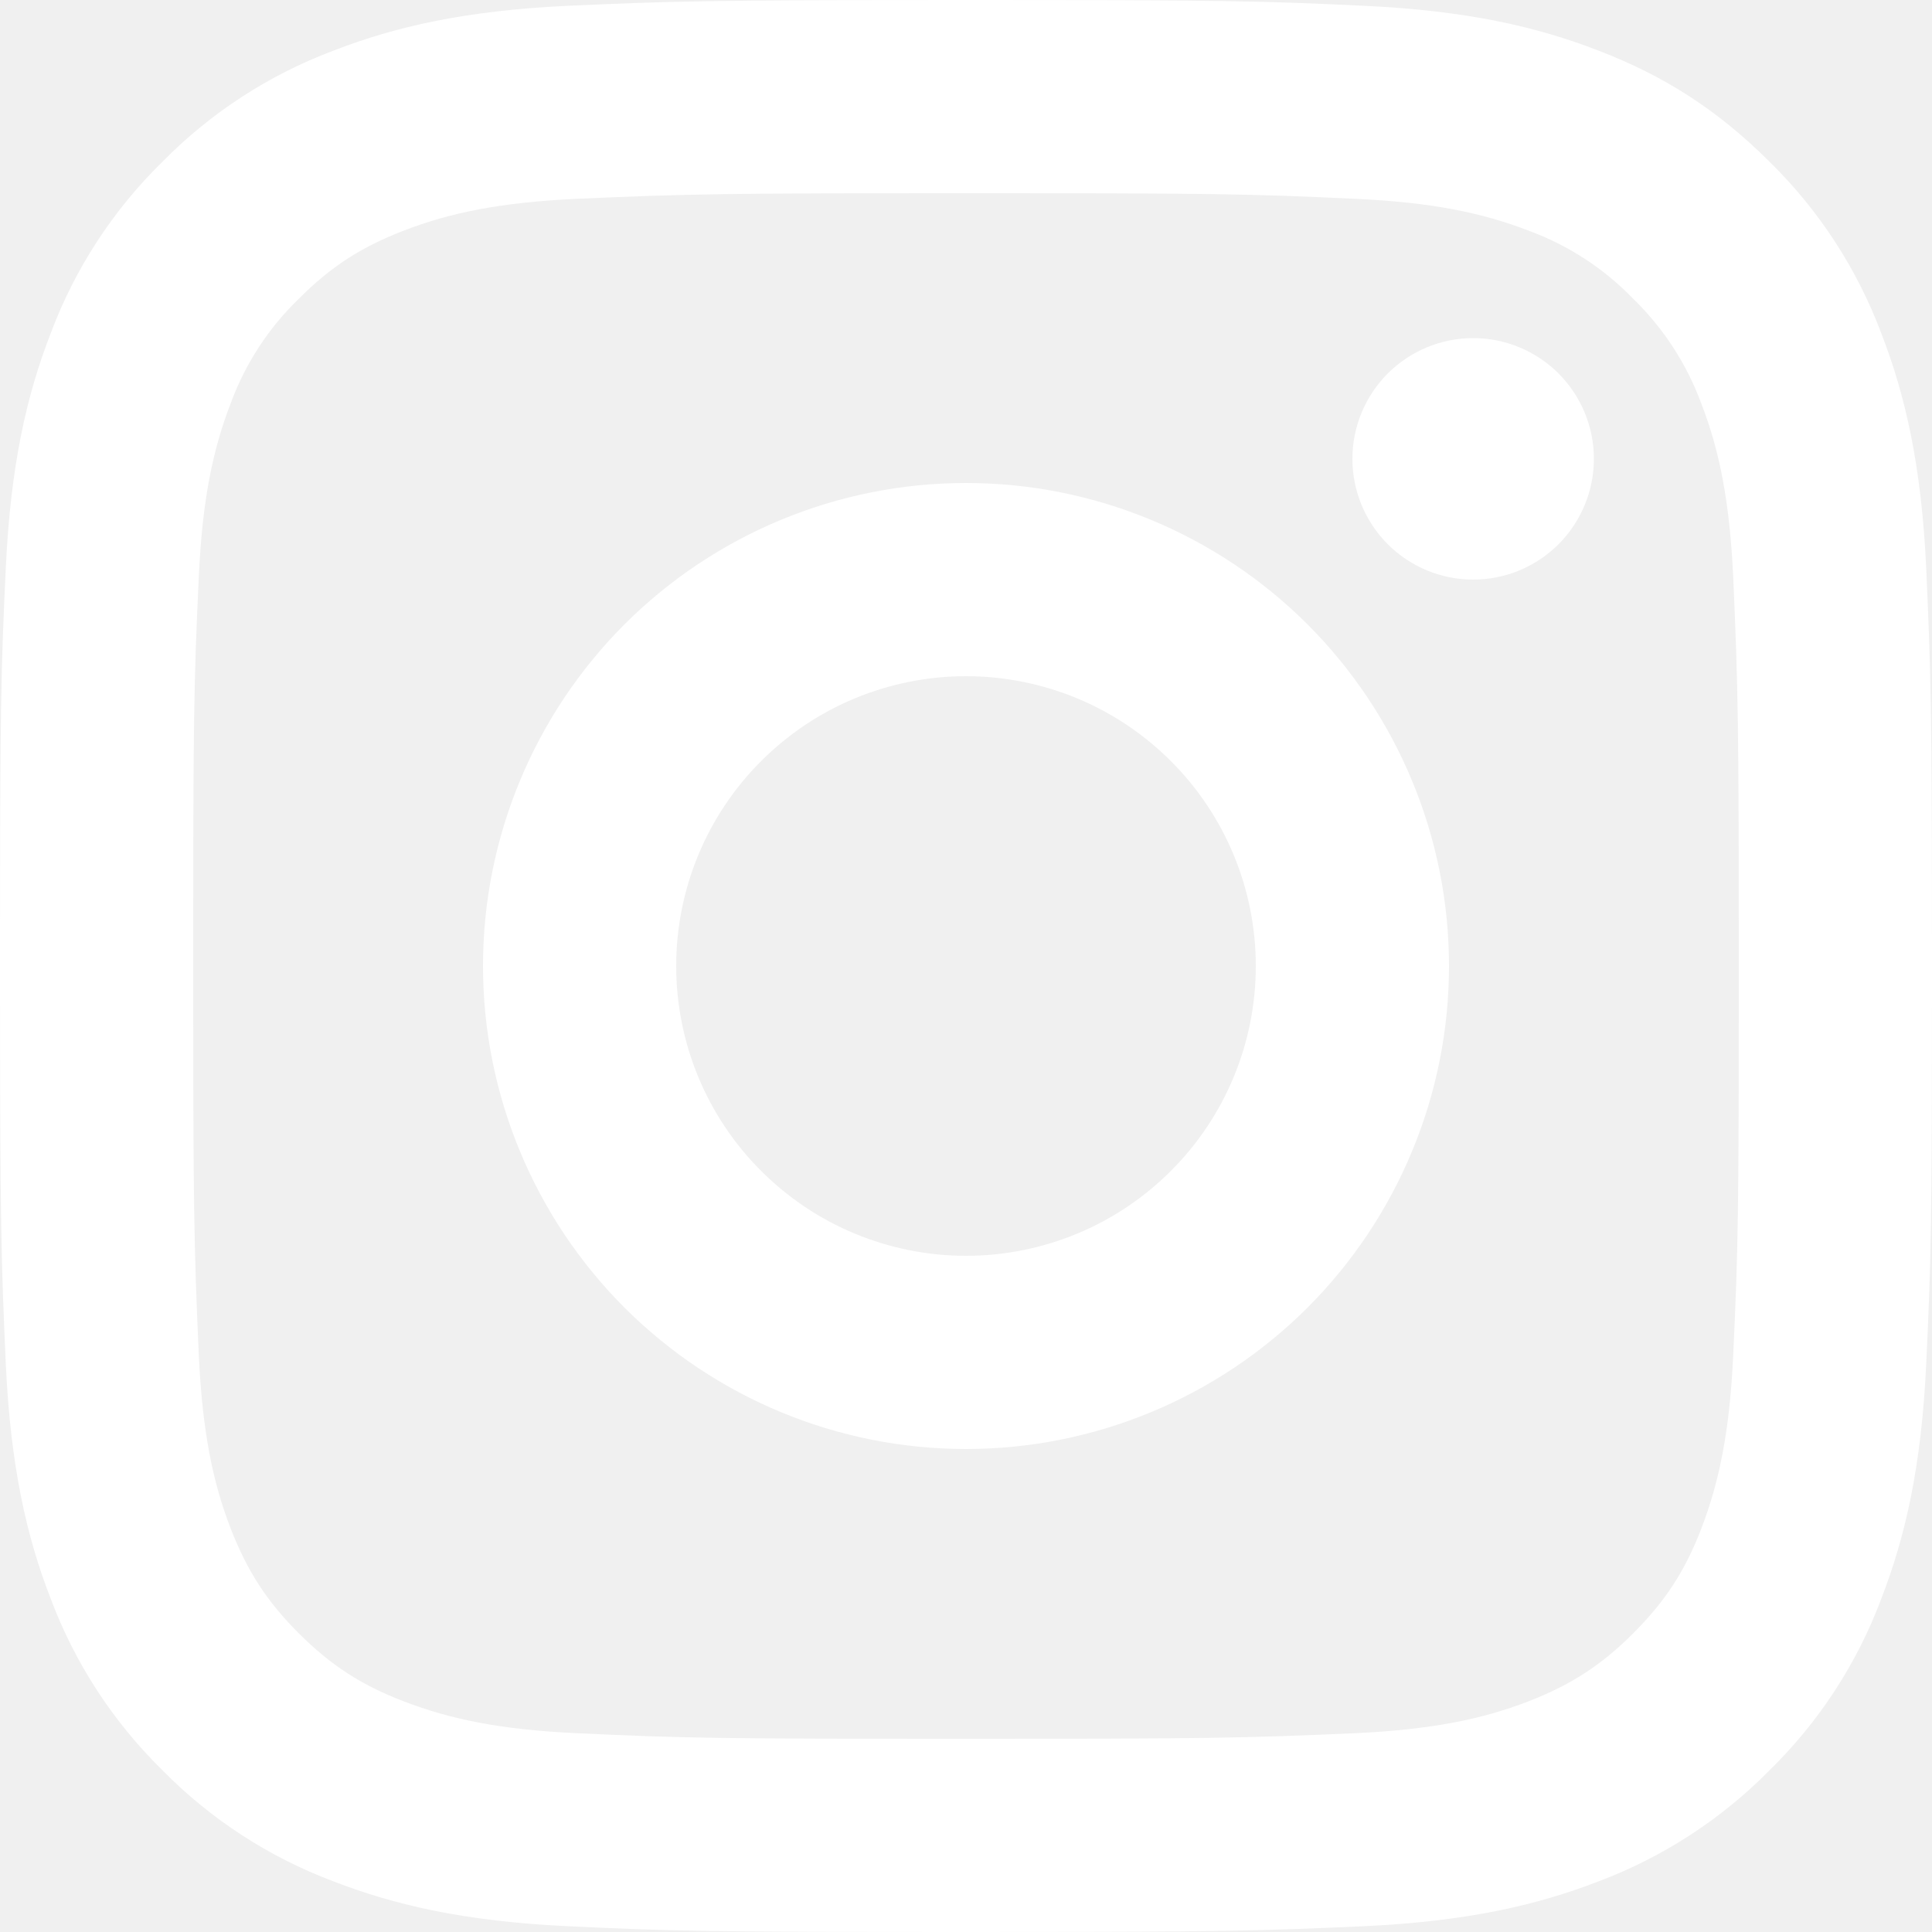
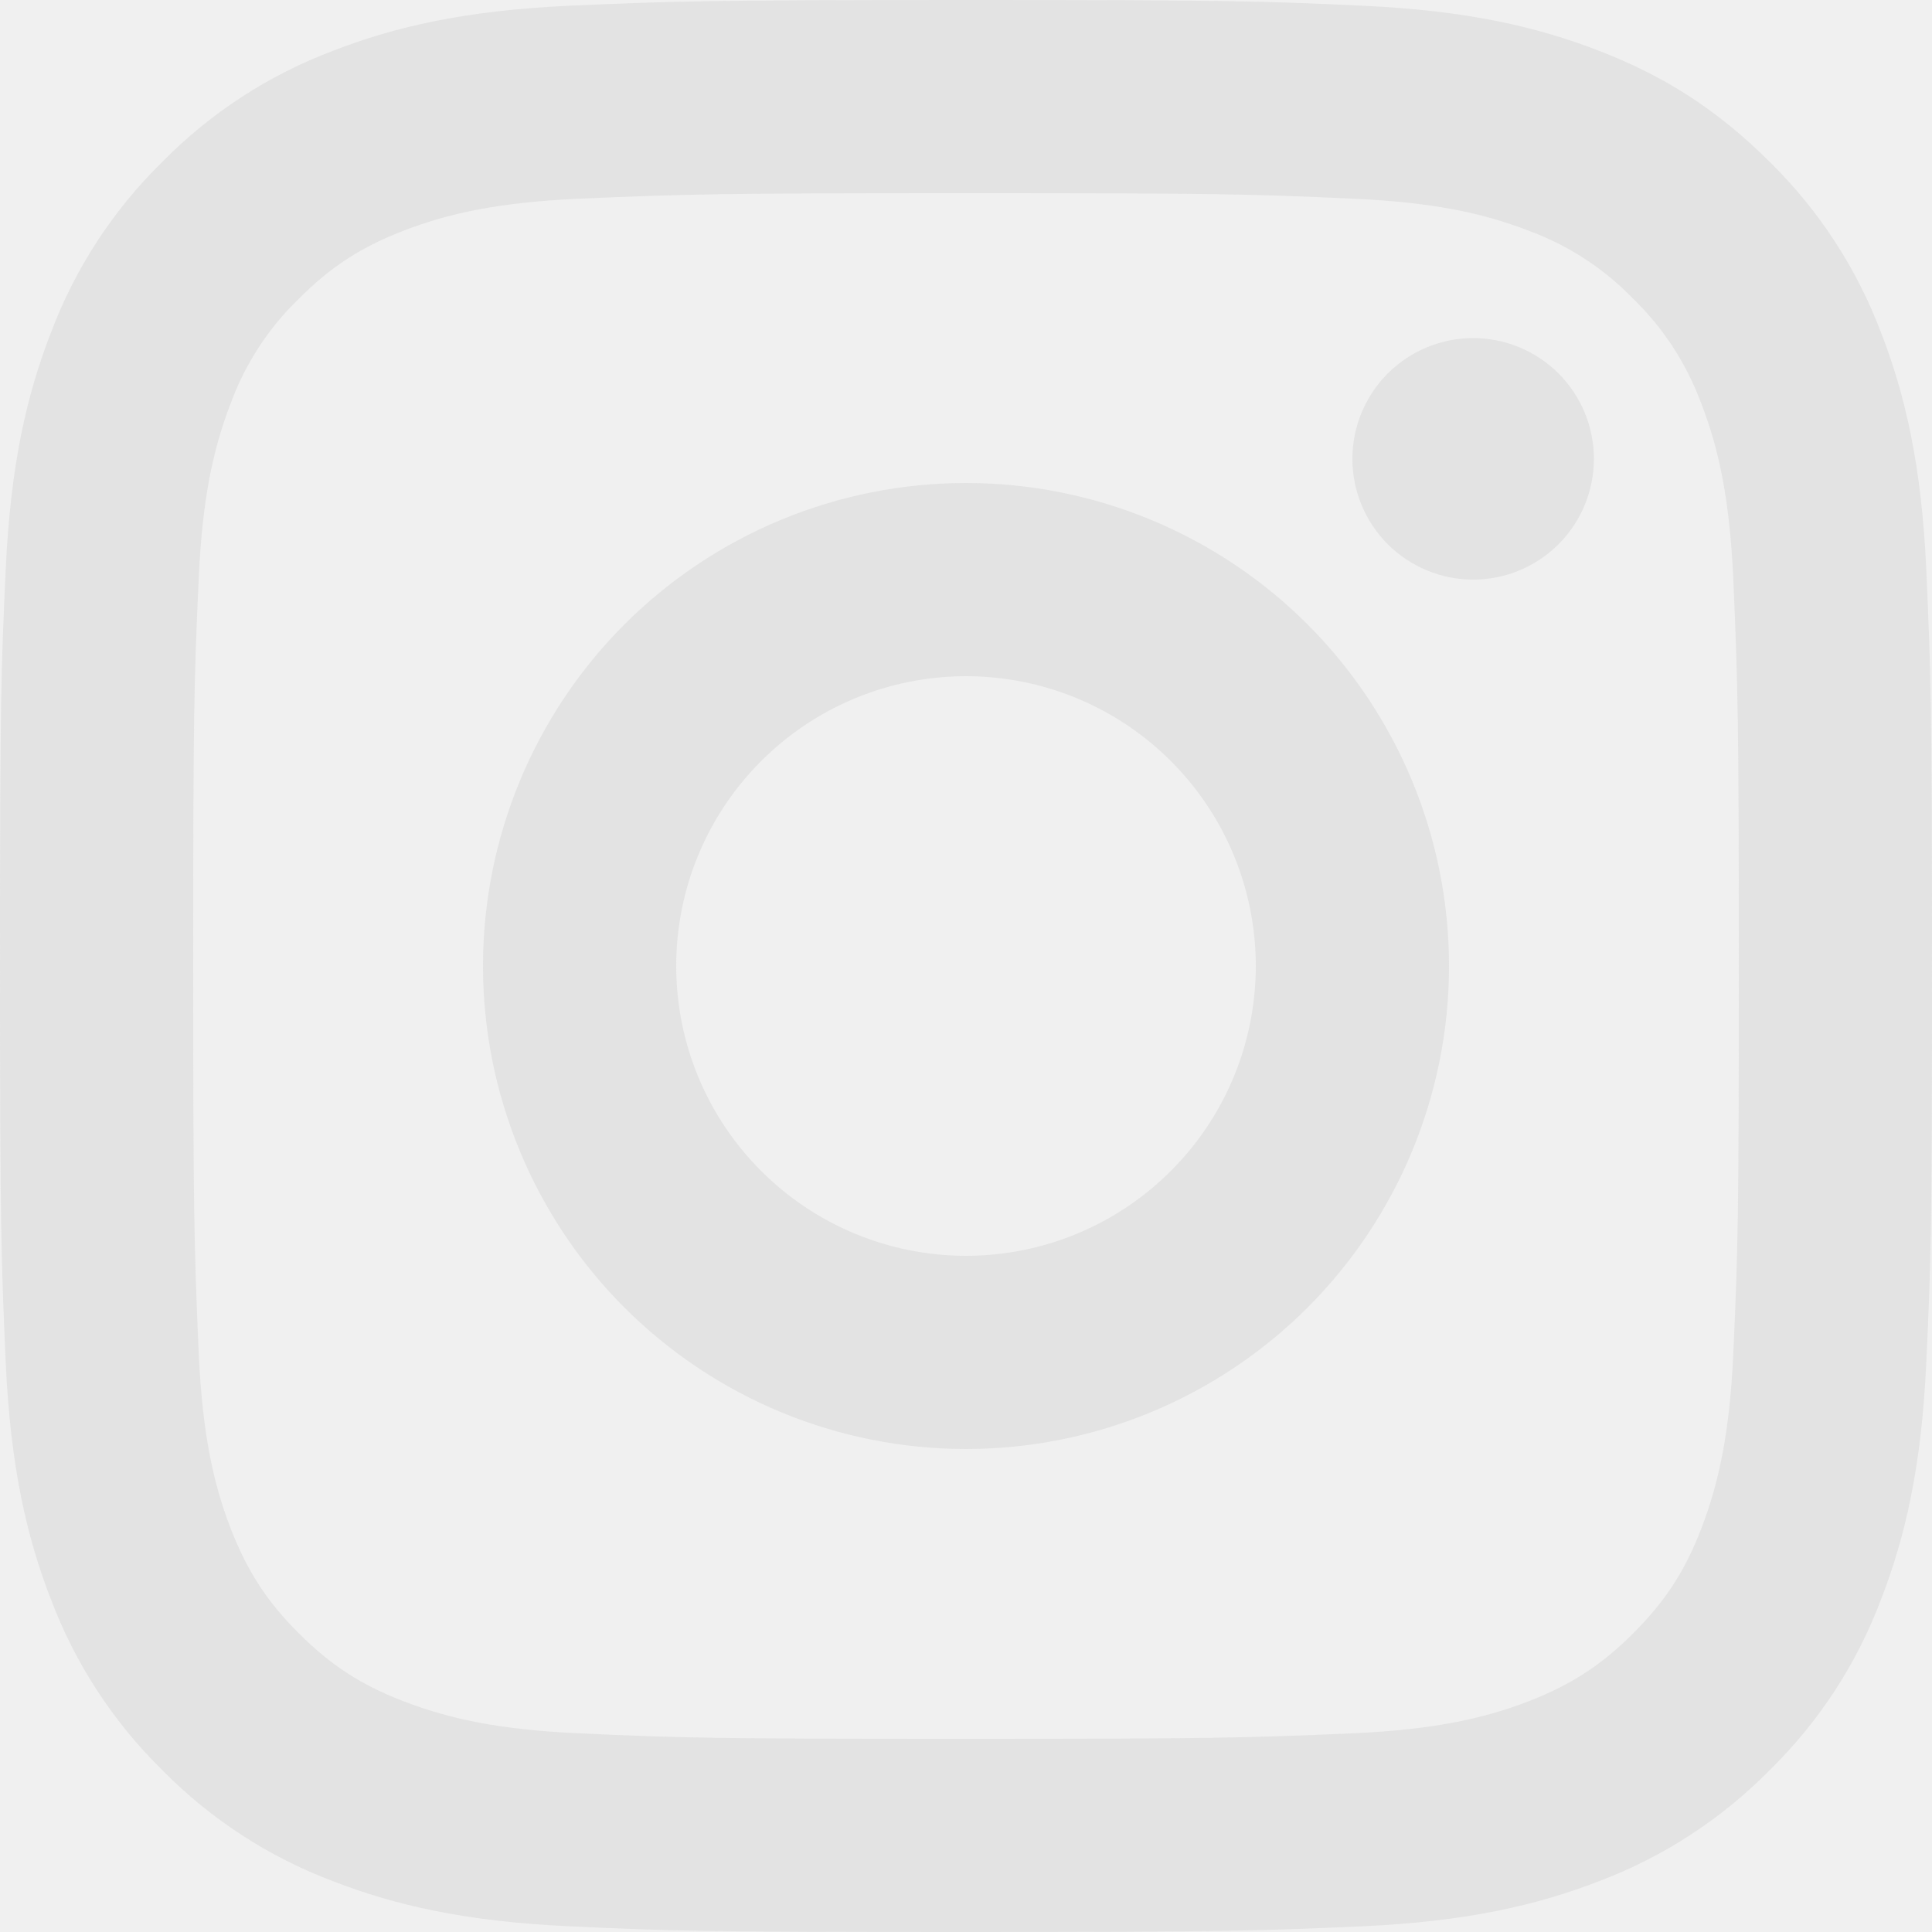
<svg xmlns="http://www.w3.org/2000/svg" width="20" height="20" viewBox="0 0 20 20" fill="none">
-   <path d="M10 7C9.204 7 8.441 7.316 7.879 7.879C7.316 8.441 7 9.204 7 10C7 10.796 7.316 11.559 7.879 12.121C8.441 12.684 9.204 13 10 13C10.796 13 11.559 12.684 12.121 12.121C12.684 11.559 13 10.796 13 10C13 9.204 12.684 8.441 12.121 7.879C11.559 7.316 10.796 7 10 7ZM10 5C11.326 5 12.598 5.527 13.536 6.464C14.473 7.402 15 8.674 15 10C15 11.326 14.473 12.598 13.536 13.536C12.598 14.473 11.326 15 10 15C8.674 15 7.402 14.473 6.464 13.536C5.527 12.598 5 11.326 5 10C5 8.674 5.527 7.402 6.464 6.464C7.402 5.527 8.674 5 10 5ZM16.5 4.75C16.5 5.082 16.368 5.399 16.134 5.634C15.899 5.868 15.582 6 15.25 6C14.918 6 14.601 5.868 14.366 5.634C14.132 5.399 14 5.082 14 4.75C14 4.418 14.132 4.101 14.366 3.866C14.601 3.632 14.918 3.5 15.25 3.5C15.582 3.5 15.899 3.632 16.134 3.866C16.368 4.101 16.5 4.418 16.5 4.75ZM10 2C7.526 2 7.122 2.007 5.971 2.058C5.187 2.095 4.661 2.2 4.173 2.39C3.739 2.558 3.426 2.759 3.093 3.093C2.78 3.395 2.539 3.765 2.389 4.173C2.199 4.663 2.094 5.188 2.058 5.971C2.006 7.075 2 7.461 2 10C2 12.474 2.007 12.878 2.058 14.029C2.095 14.812 2.2 15.339 2.389 15.826C2.559 16.261 2.759 16.574 3.091 16.906C3.428 17.242 3.741 17.443 4.171 17.609C4.665 17.8 5.191 17.906 5.971 17.942C7.075 17.994 7.461 18 10 18C12.474 18 12.878 17.993 14.029 17.942C14.811 17.905 15.338 17.8 15.826 17.611C16.259 17.442 16.574 17.241 16.906 16.909C17.243 16.572 17.444 16.259 17.61 15.829C17.8 15.336 17.906 14.809 17.942 14.029C17.994 12.925 18 12.539 18 10C18 7.526 17.993 7.122 17.942 5.971C17.905 5.189 17.8 4.661 17.61 4.173C17.459 3.765 17.219 3.396 16.907 3.093C16.605 2.78 16.235 2.539 15.827 2.389C15.337 2.199 14.811 2.094 14.029 2.058C12.925 2.006 12.539 2 10 2ZM10 0C12.717 0 13.056 0.01 14.122 0.06C15.187 0.11 15.912 0.277 16.55 0.525C17.21 0.779 17.766 1.123 18.322 1.678C18.831 2.178 19.224 2.783 19.475 3.45C19.722 4.087 19.89 4.813 19.94 5.878C19.987 6.944 20 7.283 20 10C20 12.717 19.99 13.056 19.94 14.122C19.89 15.187 19.722 15.912 19.475 16.55C19.225 17.218 18.831 17.823 18.322 18.322C17.822 18.83 17.217 19.224 16.55 19.475C15.913 19.722 15.187 19.89 14.122 19.94C13.056 19.987 12.717 20 10 20C7.283 20 6.944 19.99 5.878 19.94C4.813 19.89 4.088 19.722 3.45 19.475C2.782 19.224 2.178 18.831 1.678 18.322C1.169 17.822 0.776 17.218 0.525 16.55C0.277 15.913 0.11 15.187 0.06 14.122C0.013 13.056 0 12.717 0 10C0 7.283 0.01 6.944 0.06 5.878C0.11 4.812 0.277 4.088 0.525 3.45C0.775 2.782 1.169 2.177 1.678 1.678C2.178 1.169 2.782 0.776 3.45 0.525C4.088 0.277 4.812 0.11 5.878 0.06C6.944 0.013 7.283 0 10 0Z" fill="white" />
+   <path d="M10 7C9.204 7 8.441 7.316 7.879 7.879C7.316 8.441 7 9.204 7 10C7 10.796 7.316 11.559 7.879 12.121C8.441 12.684 9.204 13 10 13C10.796 13 11.559 12.684 12.121 12.121C12.684 11.559 13 10.796 13 10C13 9.204 12.684 8.441 12.121 7.879C11.559 7.316 10.796 7 10 7ZM10 5C11.326 5 12.598 5.527 13.536 6.464C14.473 7.402 15 8.674 15 10C15 11.326 14.473 12.598 13.536 13.536C12.598 14.473 11.326 15 10 15C8.674 15 7.402 14.473 6.464 13.536C5.527 12.598 5 11.326 5 10C5 8.674 5.527 7.402 6.464 6.464C7.402 5.527 8.674 5 10 5ZM16.5 4.75C16.5 5.082 16.368 5.399 16.134 5.634C15.899 5.868 15.582 6 15.25 6C14.918 6 14.601 5.868 14.366 5.634C14.132 5.399 14 5.082 14 4.75C14 4.418 14.132 4.101 14.366 3.866C14.601 3.632 14.918 3.5 15.25 3.5C15.582 3.5 15.899 3.632 16.134 3.866C16.368 4.101 16.5 4.418 16.5 4.75ZM10 2C7.526 2 7.122 2.007 5.971 2.058C5.187 2.095 4.661 2.2 4.173 2.39C3.739 2.558 3.426 2.759 3.093 3.093C2.78 3.395 2.539 3.765 2.389 4.173C2.199 4.663 2.094 5.188 2.058 5.971C2.006 7.075 2 7.461 2 10C2 12.474 2.007 12.878 2.058 14.029C2.095 14.812 2.2 15.339 2.389 15.826C2.559 16.261 2.759 16.574 3.091 16.906C3.428 17.242 3.741 17.443 4.171 17.609C4.665 17.8 5.191 17.906 5.971 17.942C7.075 17.994 7.461 18 10 18C12.474 18 12.878 17.993 14.029 17.942C14.811 17.905 15.338 17.8 15.826 17.611C16.259 17.442 16.574 17.241 16.906 16.909C17.243 16.572 17.444 16.259 17.61 15.829C17.8 15.336 17.906 14.809 17.942 14.029C17.994 12.925 18 12.539 18 10C18 7.526 17.993 7.122 17.942 5.971C17.905 5.189 17.8 4.661 17.61 4.173C17.459 3.765 17.219 3.396 16.907 3.093C16.605 2.78 16.235 2.539 15.827 2.389C15.337 2.199 14.811 2.094 14.029 2.058C12.925 2.006 12.539 2 10 2ZM10 0C12.717 0 13.056 0.01 14.122 0.06C15.187 0.11 15.912 0.277 16.55 0.525C17.21 0.779 17.766 1.123 18.322 1.678C18.831 2.178 19.224 2.783 19.475 3.45C19.722 4.087 19.89 4.813 19.94 5.878C19.987 6.944 20 7.283 20 10C20 12.717 19.99 13.056 19.94 14.122C19.89 15.187 19.722 15.912 19.475 16.55C19.225 17.218 18.831 17.823 18.322 18.322C17.822 18.83 17.217 19.224 16.55 19.475C15.913 19.722 15.187 19.89 14.122 19.94C13.056 19.987 12.717 20 10 20C7.283 20 6.944 19.99 5.878 19.94C4.813 19.89 4.088 19.722 3.45 19.475C2.782 19.224 2.178 18.831 1.678 18.322C1.169 17.822 0.776 17.218 0.525 16.55C0.277 15.913 0.11 15.187 0.06 14.122C0.013 13.056 0 12.717 0 10C0 7.283 0.01 6.944 0.06 5.878C0.11 4.812 0.277 4.088 0.525 3.45C0.775 2.782 1.169 2.177 1.678 1.678C2.178 1.169 2.782 0.776 3.45 0.525C4.088 0.277 4.812 0.11 5.878 0.06C6.944 0.013 7.283 0 10 0Z" fill="#d9d9d994" />
</svg>
